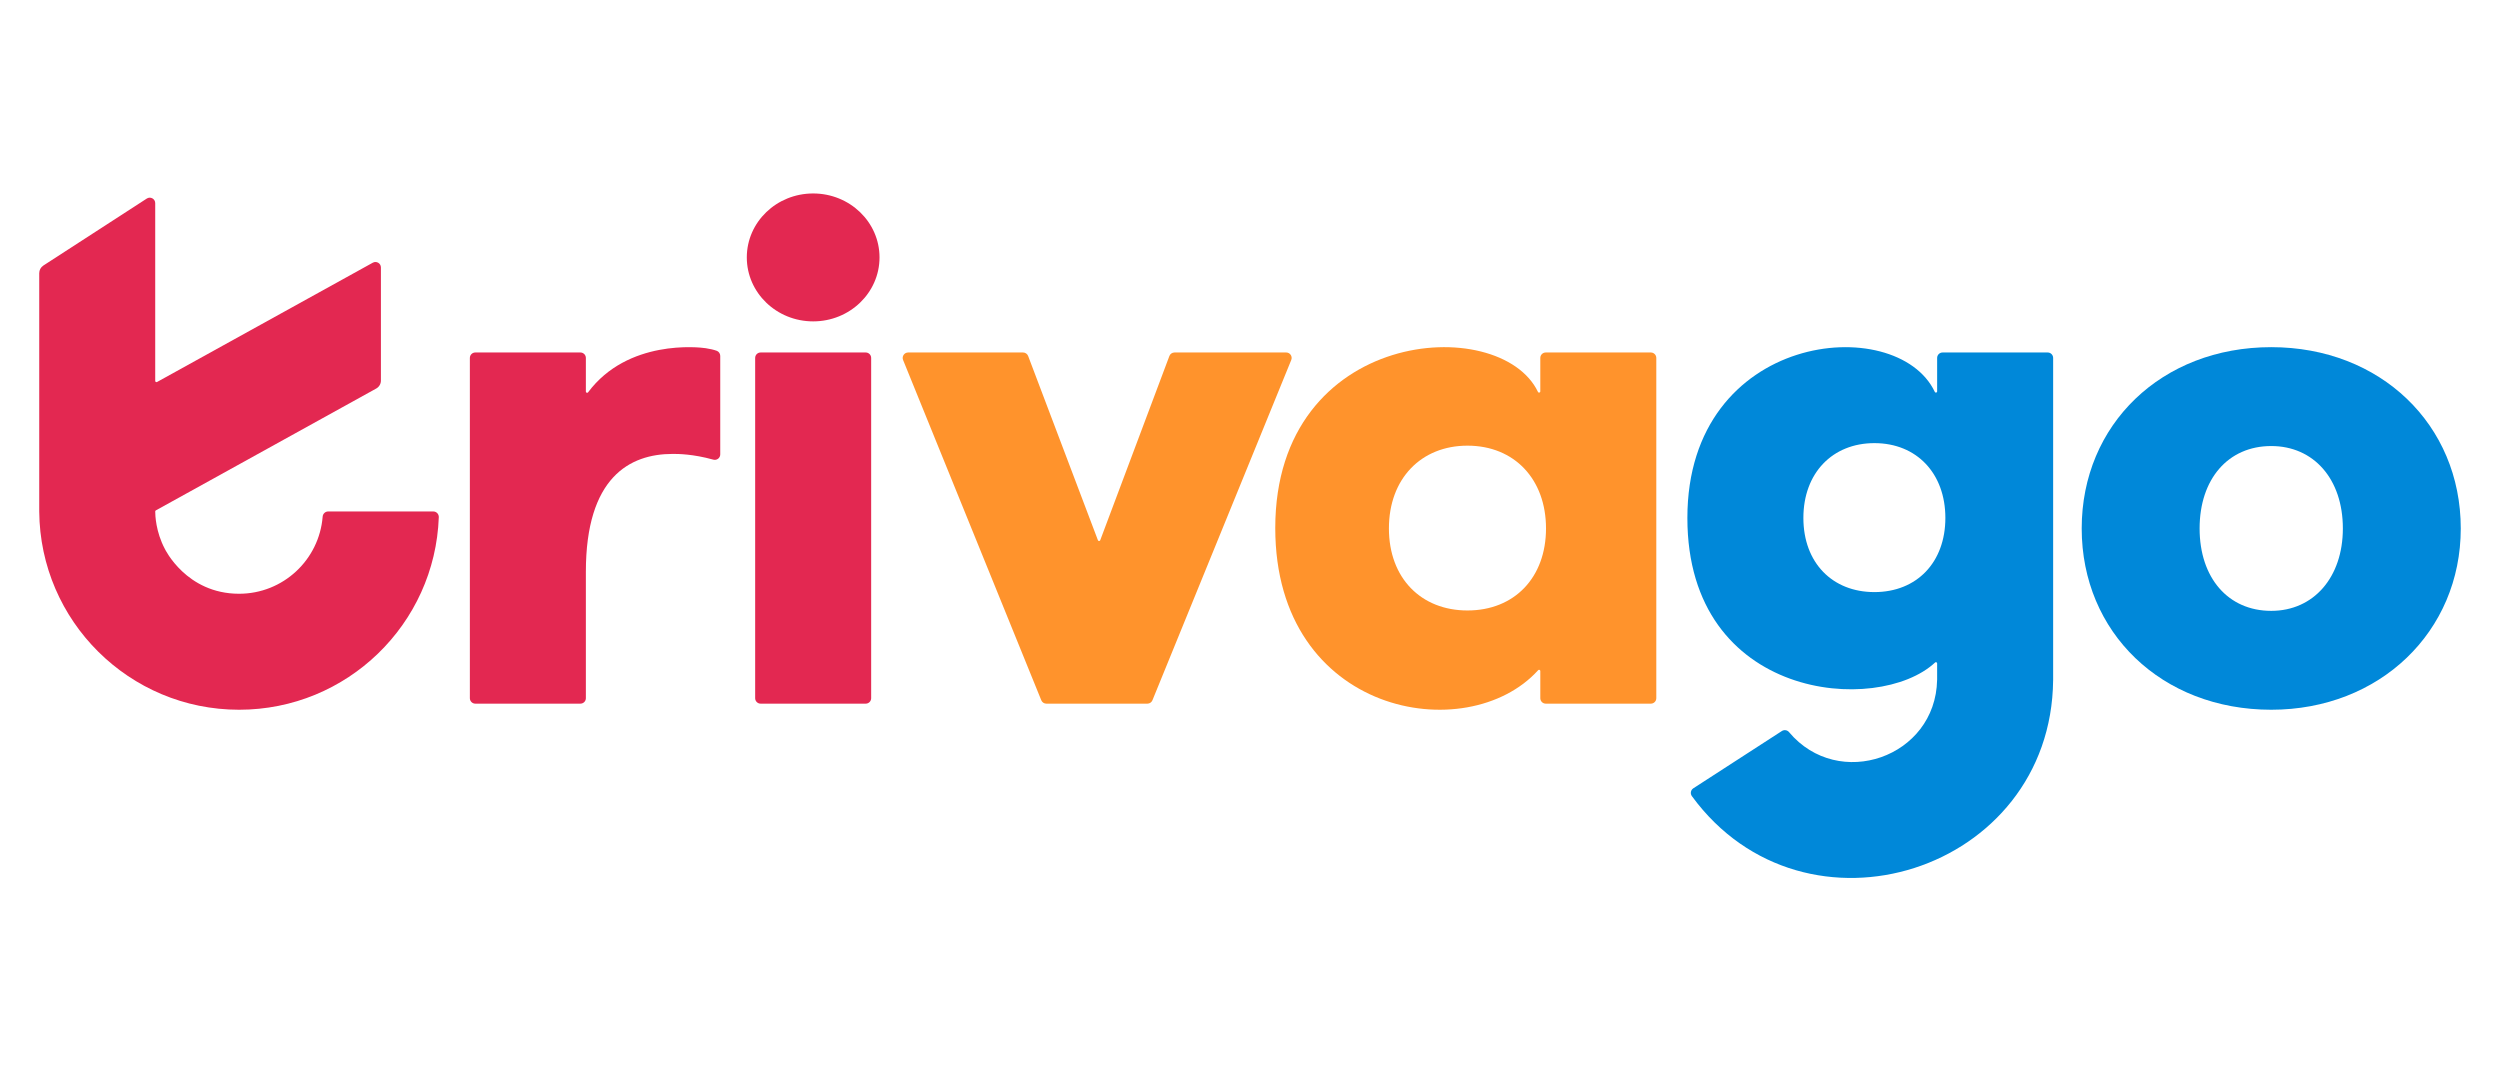
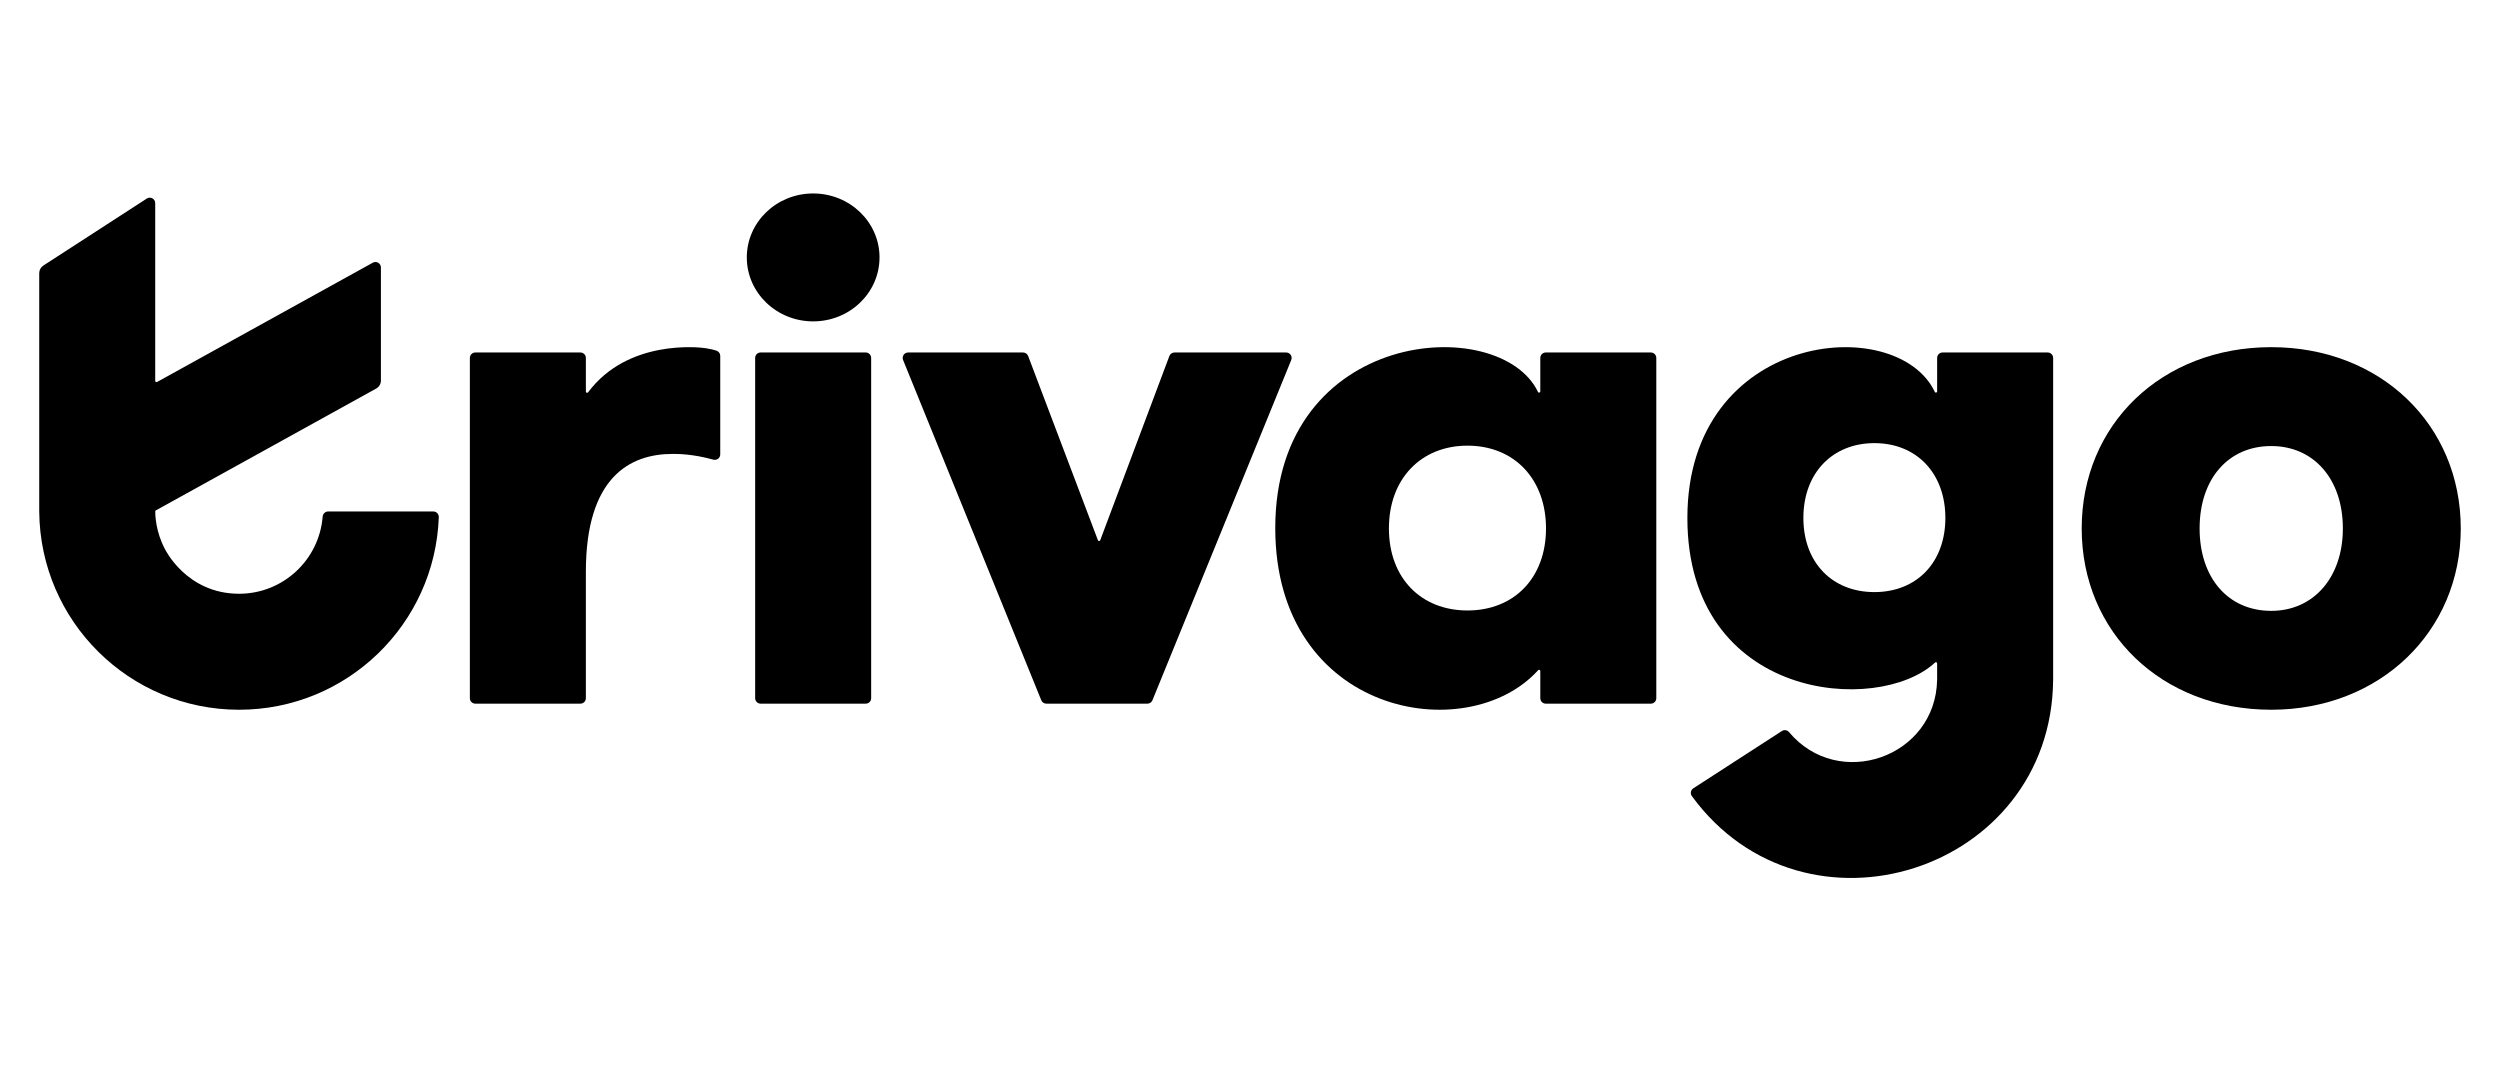
<svg xmlns="http://www.w3.org/2000/svg" id="Artwork" viewBox="0 0 700 300" version="1.1" width="700" height="300">
  <defs id="defs1">
    <style id="style1">.cls-1{fill:#e32851;}.cls-1,.cls-2,.cls-3{stroke-width:0px;}.cls-2{fill:#ff932c;}.cls-3{fill:#0088d9;}</style>
  </defs>
-   <g id="g7" transform="matrix(0.4791339,0,0,0.4791339,10.98486,54.16948)">
-     <rect class="cls-1" x="418.38" y="92.93" width="67.79" height="205.22" rx="3.19" ry="3.19" id="rect1" />
-     <path class="cls-2" d="m 660.444,94.999 -40.414,107.65 c -0.233,0.619 -1.108,0.621 -1.343,0.002 L 577.911,94.991 c -0.47,-1.24 -1.657,-2.06 -2.983,-2.06 h -67.144 c -2.264,0 -3.808,2.293 -2.956,4.391 l 80.757,198.839 c 0.489,1.203 1.657,1.99 2.956,1.99 h 59.052 c 1.297,0 2.464,-0.785 2.954,-1.985 L 731.662,97.326 c 0.856,-2.099 -0.688,-4.395 -2.954,-4.395 h -65.277 c -1.329,0 -2.519,0.824 -2.987,2.069 z" id="path1" />
-     <path class="cls-3" d="m 1304.356,89.818 c -64.084,0 -110.76,45.194 -110.76,105.946 0,60.751 46.676,105.944 110.76,105.944 63.345,0 110.76,-45.564 110.76,-105.944 0,-60.751 -47.046,-105.946 -110.76,-105.946 z m 0,154.102 c -25.188,0 -41.859,-19.265 -41.859,-48.156 0,-28.892 16.67,-48.158 41.859,-48.158 24.819,0 41.859,19.262 41.859,48.158 0,28.524 -17.04,48.156 -41.859,48.156 z" id="path2" />
-     <path class="cls-1" d="m 395.927,91.945 c -1.73,-0.634 -4.001,-1.139 -6.422,-1.517 -3.933,-0.613 -45.589,-5.3 -68.771,25.791 -0.411,0.551 -1.287,0.257 -1.287,-0.43 V 99.49 c 0,0 -3e-4,10e-5 -3e-4,10e-5 h 3e-4 v -3.37 c 0,-1.762 -1.428,-3.19 -3.19,-3.19 h -61.411 c -1.762,0 -3.19,1.428 -3.19,3.19 v 198.839 c 0,1.762 1.428,3.19 3.19,3.19 h 61.411 c 1.762,0 3.19,-1.428 3.19,-3.19 v -73.828 c 0,-55.195 25.558,-68.925 50.748,-68.925 2.964,0 11.58,-0.017 23.75,3.352 2.026,0.561 4.032,-0.966 4.032,-3.068 v -57.558 c 0,-1.325 -0.806,-2.532 -2.051,-2.988 z" id="path3" />
-     <path class="cls-1" d="m 452.275,0 c -21.416,0 -38.778,16.735 -38.778,37.376 0,20.642 17.362,37.379 38.778,37.379 21.416,0 38.778,-16.735 38.778,-37.379 C 491.053,16.733 473.691,0 452.275,0 Z" id="path4" />
-     <path class="cls-2" d="m 941.806,92.93 h -61.41 c -1.762,0 -3.19,1.428 -3.19,3.19 v 19.554 c 0,0.765 -1.029,0.995 -1.359,0.305 -22.172,-46.462 -153.526,-37.43 -153.526,79.548 0,109.363 112.224,128.84 153.63,83.07 0.444,-0.491 1.257,-0.19 1.257,0.472 v 15.89 c 0,1.762 1.428,3.19 3.19,3.19 h 61.408 c 1.762,0 3.19,-1.428 3.19,-3.19 V 96.12 c 0,-1.762 -1.428,-3.19 -3.19,-3.19 z M 834.643,243.696 c -27.049,0 -45.903,-18.853 -45.903,-47.951 0,-29.097 18.853,-48.364 45.903,-48.364 27.46,0 45.902,19.674 45.902,48.364 0,28.69 -18.442,47.951 -45.902,47.951 z" id="path5" />
-     <path class="cls-3" d="m 1173.714,92.93 h -61.41 c -1.762,0 -3.19,1.428 -3.19,3.19 v 19.552 c -10e-5,0.765 -1.032,0.996 -1.36,0.304 -22.272,-47.046 -144.596,-35.248 -144.596,73.639 0,106.753 111.504,115.538 144.755,84.483 0.455,-0.425 1.197,-0.095 1.197,0.528 v 9.608 h -0.01 c -0.844,45.366 -57.673,64.996 -86.546,30.541 -1.034,-1.234 -2.822,-1.508 -4.174,-0.634 l -51.748,33.478 c -1.552,1.004 -1.92,3.104 -0.828,4.596 66.032,90.236 210.027,44.344 211.093,-67.773 h 0.01 V 96.121 c 0,-1.762 -1.428,-3.19 -3.19,-3.19 z M 1072.437,232.952 c -24.449,0 -41.489,-17.04 -41.489,-43.337 0,-26.297 17.04,-43.713 41.489,-43.713 24.819,0 41.487,17.782 41.487,43.713 0,25.932 -16.668,43.337 -41.487,43.337 z" id="path6" />
-     <path class="cls-1" d="m 230.305,185.839 h -61.495 c -1.636,0 -3.046,1.338 -3.174,2.969 -1.985,25.247 -23.087,45.117 -48.843,45.117 -30.902,0 -43.398,-26.241 -43.4,-26.245 -5.332,-10.049 -5.612,-19.76 -5.606,-21.86 8e-4,-0.26 0.143,-0.493 0.371,-0.618 l 17.595,-9.723 v 0 l 111.18,-61.484 c 1.693,-0.936 2.744,-2.719 2.744,-4.653 V 43.248 c 0,-2.43 -2.608,-3.967 -4.734,-2.792 L 68.847,110.177 c -0.478,0.264 -1.065,-0.082 -1.065,-0.628 V 5.655 c 0,-2.529 -2.802,-4.053 -4.925,-2.678 L 2.427,42.113 C 0.914,43.093 0,44.773 0,46.576 v 139.265 c 0.499,64.077 52.6,115.866 116.793,115.866 63.073,0 114.461,-49.999 116.708,-112.525 0.066,-1.821 -1.374,-3.343 -3.197,-3.343 z" id="path7" />
+   <g id="g7" transform="matrix(0.4791339,0,0,0.4791339,10.98486,54.16948)" style="fill:#000000">
+     <rect class="cls-1" x="418.38" y="92.93" width="67.79" height="205.22" rx="3.19" ry="3.19" id="rect1" style="fill:#000000" />
+     <path class="cls-2" d="m 660.444,94.999 -40.414,107.65 c -0.233,0.619 -1.108,0.621 -1.343,0.002 L 577.911,94.991 c -0.47,-1.24 -1.657,-2.06 -2.983,-2.06 h -67.144 c -2.264,0 -3.808,2.293 -2.956,4.391 l 80.757,198.839 c 0.489,1.203 1.657,1.99 2.956,1.99 h 59.052 c 1.297,0 2.464,-0.785 2.954,-1.985 L 731.662,97.326 c 0.856,-2.099 -0.688,-4.395 -2.954,-4.395 h -65.277 c -1.329,0 -2.519,0.824 -2.987,2.069 z" id="path1" style="fill:#000000" />
+     <path class="cls-3" d="m 1304.356,89.818 c -64.084,0 -110.76,45.194 -110.76,105.946 0,60.751 46.676,105.944 110.76,105.944 63.345,0 110.76,-45.564 110.76,-105.944 0,-60.751 -47.046,-105.946 -110.76,-105.946 z m 0,154.102 c -25.188,0 -41.859,-19.265 -41.859,-48.156 0,-28.892 16.67,-48.158 41.859,-48.158 24.819,0 41.859,19.262 41.859,48.158 0,28.524 -17.04,48.156 -41.859,48.156 z" id="path2" style="fill:#000000" />
+     <path class="cls-1" d="m 395.927,91.945 c -1.73,-0.634 -4.001,-1.139 -6.422,-1.517 -3.933,-0.613 -45.589,-5.3 -68.771,25.791 -0.411,0.551 -1.287,0.257 -1.287,-0.43 V 99.49 c 0,0 -3e-4,10e-5 -3e-4,10e-5 h 3e-4 v -3.37 c 0,-1.762 -1.428,-3.19 -3.19,-3.19 h -61.411 c -1.762,0 -3.19,1.428 -3.19,3.19 v 198.839 c 0,1.762 1.428,3.19 3.19,3.19 h 61.411 c 1.762,0 3.19,-1.428 3.19,-3.19 v -73.828 c 0,-55.195 25.558,-68.925 50.748,-68.925 2.964,0 11.58,-0.017 23.75,3.352 2.026,0.561 4.032,-0.966 4.032,-3.068 v -57.558 c 0,-1.325 -0.806,-2.532 -2.051,-2.988 z" id="path3" style="fill:#000000" />
+     <path class="cls-1" d="m 452.275,0 c -21.416,0 -38.778,16.735 -38.778,37.376 0,20.642 17.362,37.379 38.778,37.379 21.416,0 38.778,-16.735 38.778,-37.379 C 491.053,16.733 473.691,0 452.275,0 Z" id="path4" style="fill:#000000" />
+     <path class="cls-2" d="m 941.806,92.93 h -61.41 c -1.762,0 -3.19,1.428 -3.19,3.19 v 19.554 c 0,0.765 -1.029,0.995 -1.359,0.305 -22.172,-46.462 -153.526,-37.43 -153.526,79.548 0,109.363 112.224,128.84 153.63,83.07 0.444,-0.491 1.257,-0.19 1.257,0.472 v 15.89 c 0,1.762 1.428,3.19 3.19,3.19 h 61.408 c 1.762,0 3.19,-1.428 3.19,-3.19 V 96.12 c 0,-1.762 -1.428,-3.19 -3.19,-3.19 z M 834.643,243.696 c -27.049,0 -45.903,-18.853 -45.903,-47.951 0,-29.097 18.853,-48.364 45.903,-48.364 27.46,0 45.902,19.674 45.902,48.364 0,28.69 -18.442,47.951 -45.902,47.951 z" id="path5" style="fill:#000000" />
+     <path class="cls-3" d="m 1173.714,92.93 h -61.41 c -1.762,0 -3.19,1.428 -3.19,3.19 v 19.552 c -10e-5,0.765 -1.032,0.996 -1.36,0.304 -22.272,-47.046 -144.596,-35.248 -144.596,73.639 0,106.753 111.504,115.538 144.755,84.483 0.455,-0.425 1.197,-0.095 1.197,0.528 v 9.608 h -0.01 c -0.844,45.366 -57.673,64.996 -86.546,30.541 -1.034,-1.234 -2.822,-1.508 -4.174,-0.634 l -51.748,33.478 c -1.552,1.004 -1.92,3.104 -0.828,4.596 66.032,90.236 210.027,44.344 211.093,-67.773 h 0.01 V 96.121 c 0,-1.762 -1.428,-3.19 -3.19,-3.19 z M 1072.437,232.952 c -24.449,0 -41.489,-17.04 -41.489,-43.337 0,-26.297 17.04,-43.713 41.489,-43.713 24.819,0 41.487,17.782 41.487,43.713 0,25.932 -16.668,43.337 -41.487,43.337 z" id="path6" style="fill:#000000" />
+     <path class="cls-1" d="m 230.305,185.839 h -61.495 c -1.636,0 -3.046,1.338 -3.174,2.969 -1.985,25.247 -23.087,45.117 -48.843,45.117 -30.902,0 -43.398,-26.241 -43.4,-26.245 -5.332,-10.049 -5.612,-19.76 -5.606,-21.86 8e-4,-0.26 0.143,-0.493 0.371,-0.618 l 17.595,-9.723 v 0 l 111.18,-61.484 c 1.693,-0.936 2.744,-2.719 2.744,-4.653 V 43.248 c 0,-2.43 -2.608,-3.967 -4.734,-2.792 L 68.847,110.177 c -0.478,0.264 -1.065,-0.082 -1.065,-0.628 V 5.655 c 0,-2.529 -2.802,-4.053 -4.925,-2.678 L 2.427,42.113 C 0.914,43.093 0,44.773 0,46.576 v 139.265 c 0.499,64.077 52.6,115.866 116.793,115.866 63.073,0 114.461,-49.999 116.708,-112.525 0.066,-1.821 -1.374,-3.343 -3.197,-3.343 z" id="path7" style="fill:#000000" />
  </g>
</svg>
